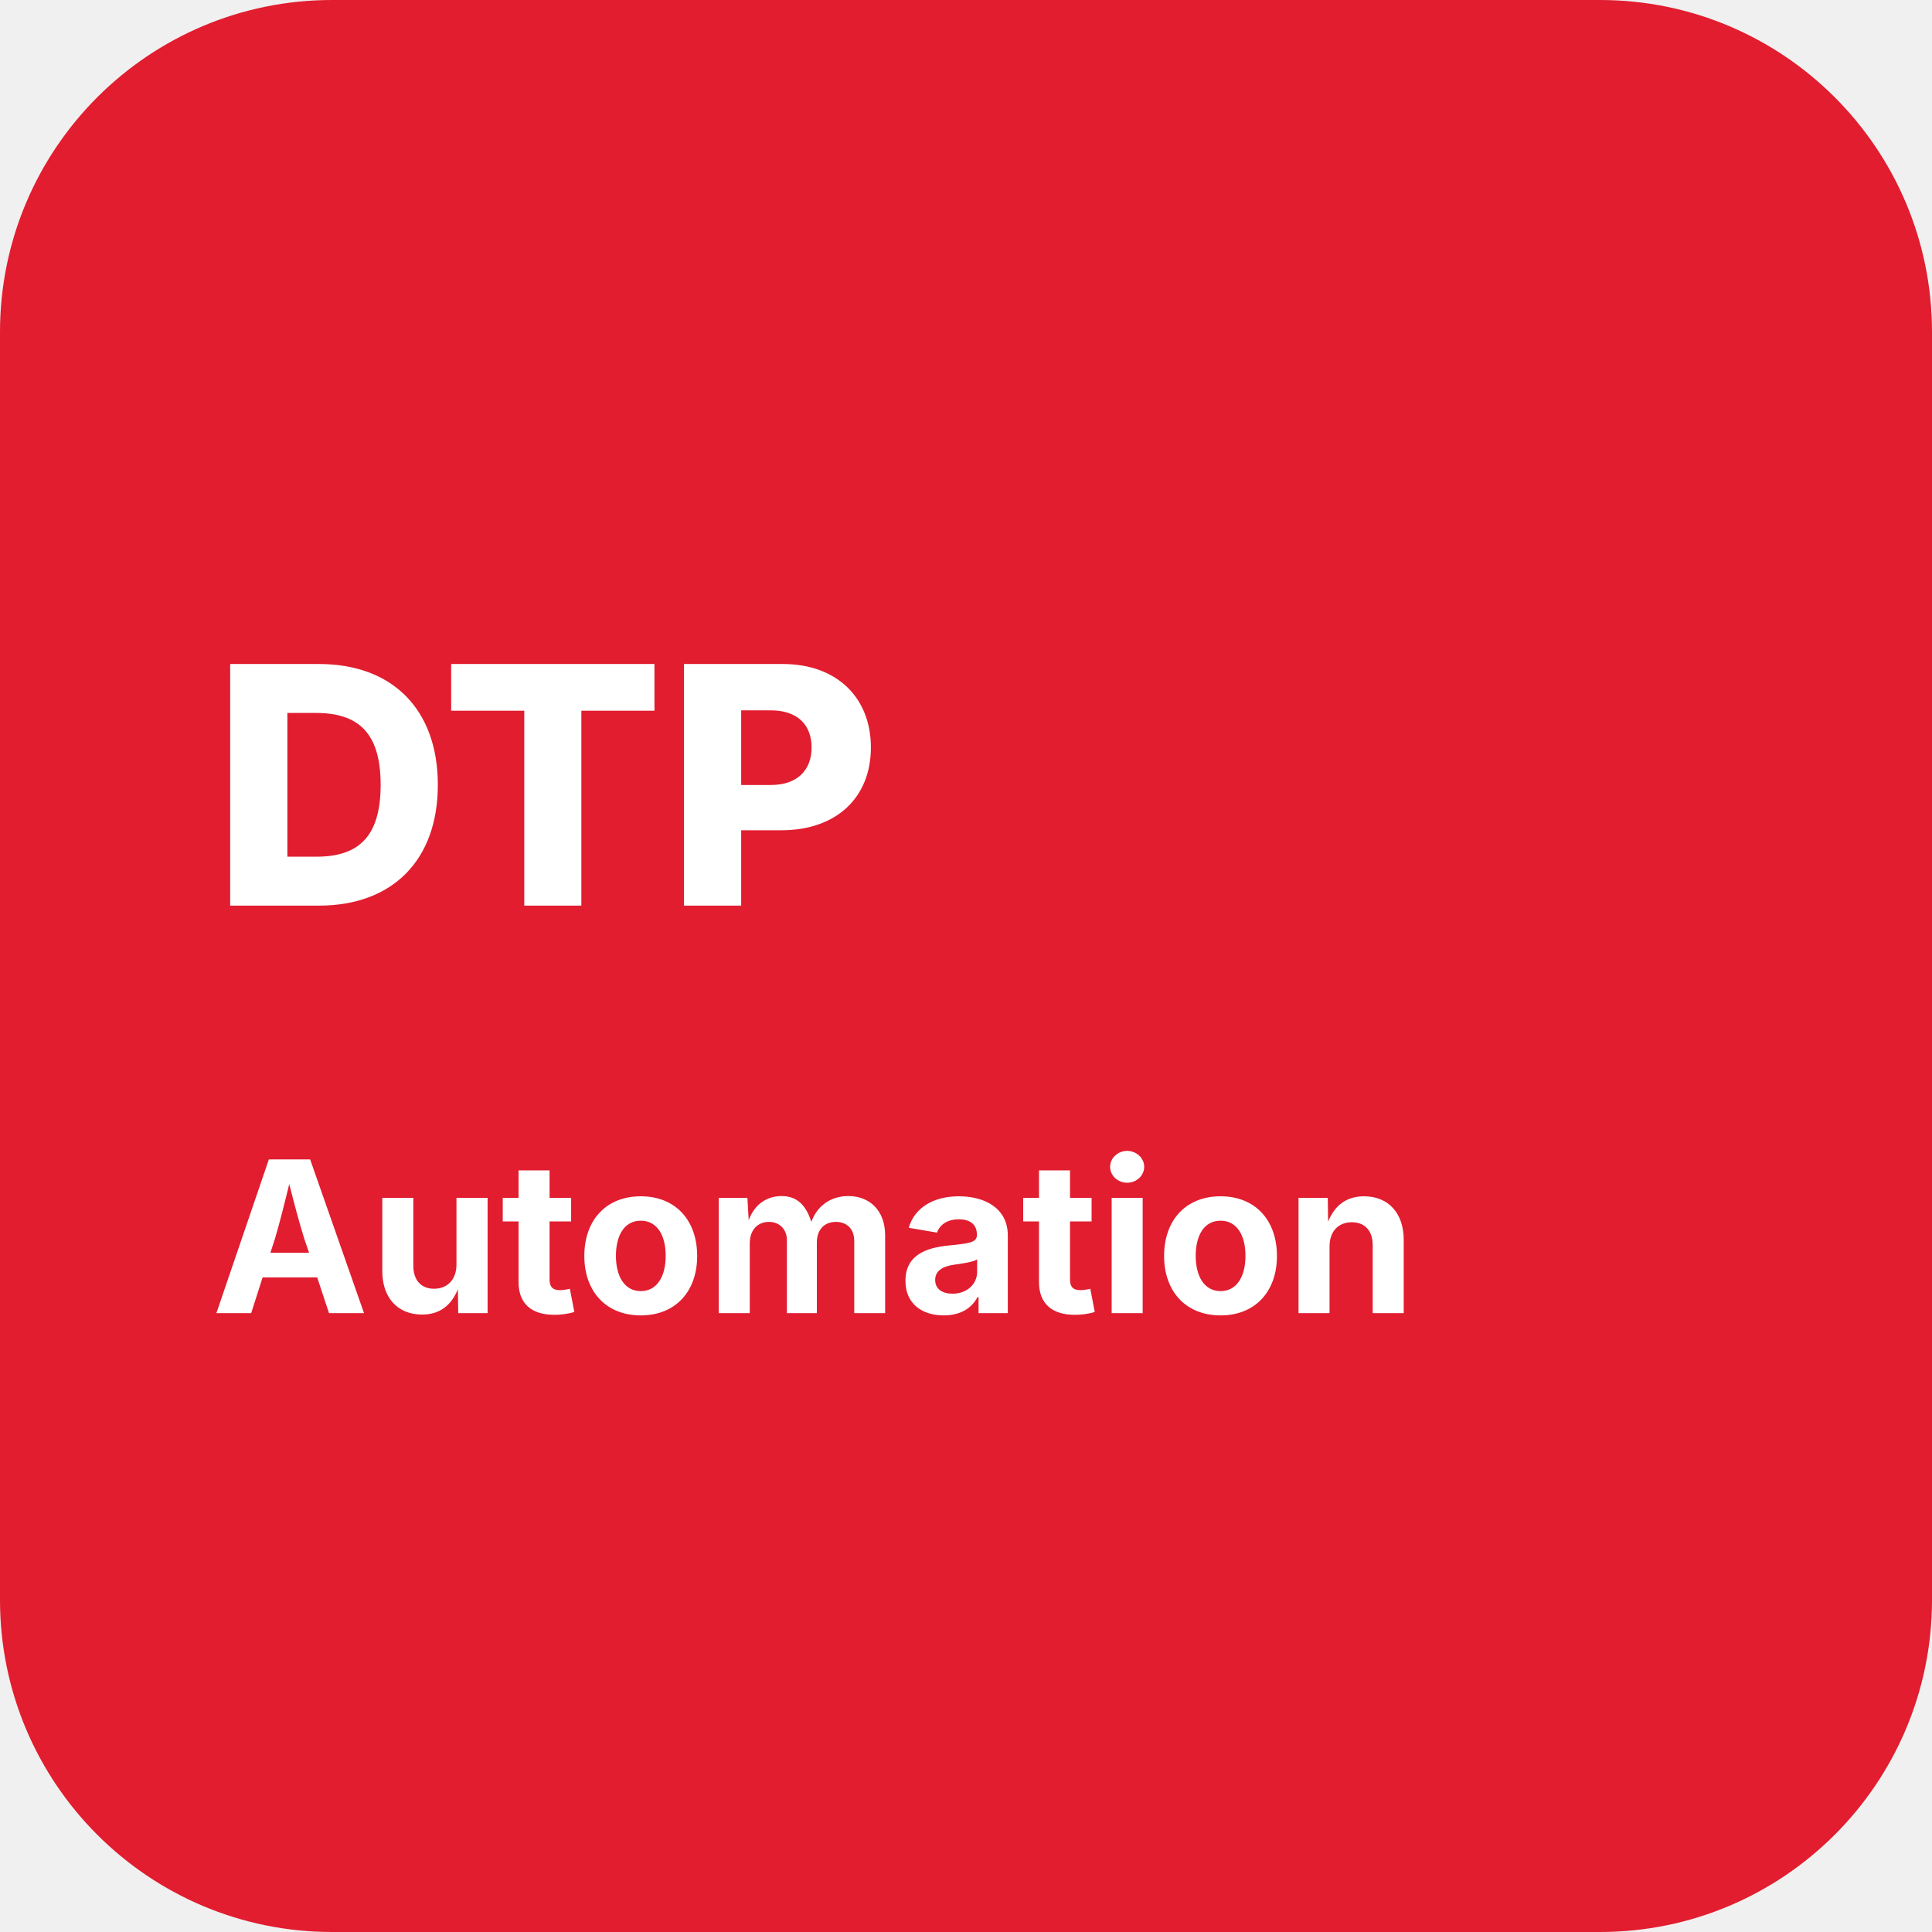
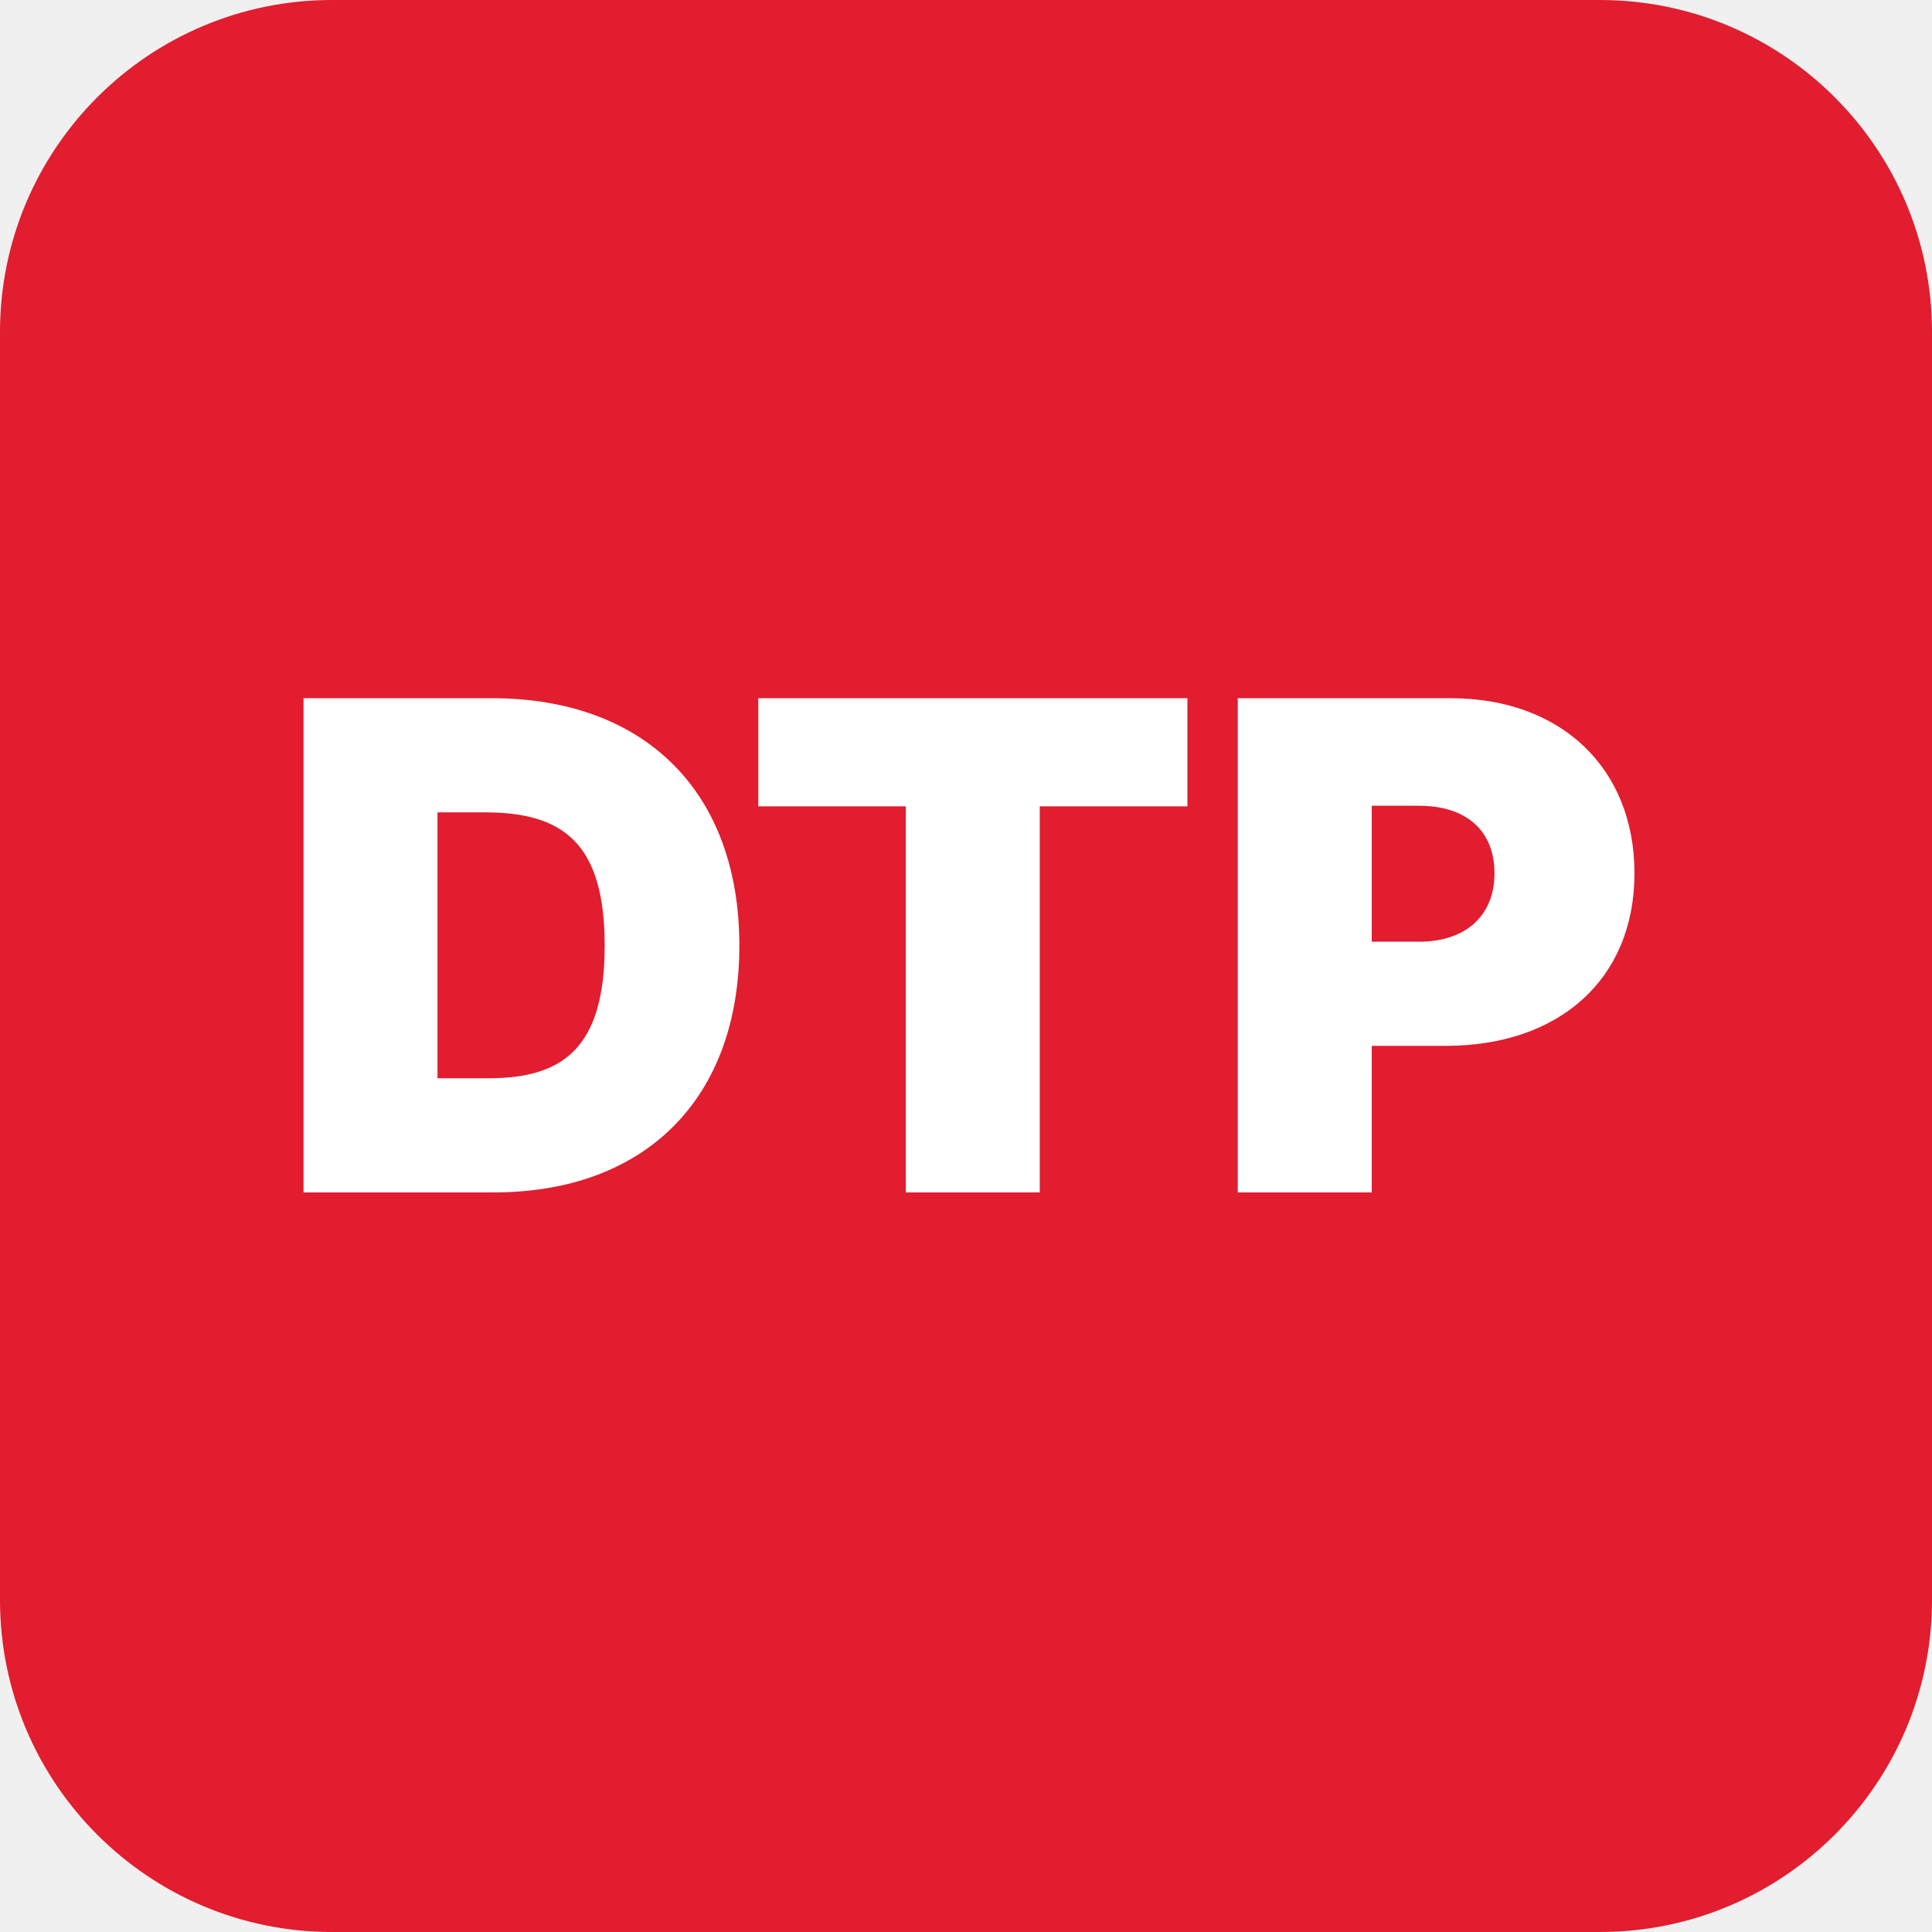
<svg xmlns="http://www.w3.org/2000/svg" width="256" height="256" viewBox="0 0 256 256">
  <rect width="256" height="256" rx="44" fill="#e11d2f" />
-   <g fill="#ffffff" font-family="Inter,Segoe UI,Arial" font-weight="800">
-     <text x="28" y="120" font-size="44">DTP</text>
-     <text x="28" y="174" font-size="28" font-weight="700">Automation</text>
+   <g fill="#ffffff" font-family="Inter,Segoe UI,Arial" font-weight="900">
+     <text x="36" y="158" font-size="90">DTP</text>
  </g>
</svg>
